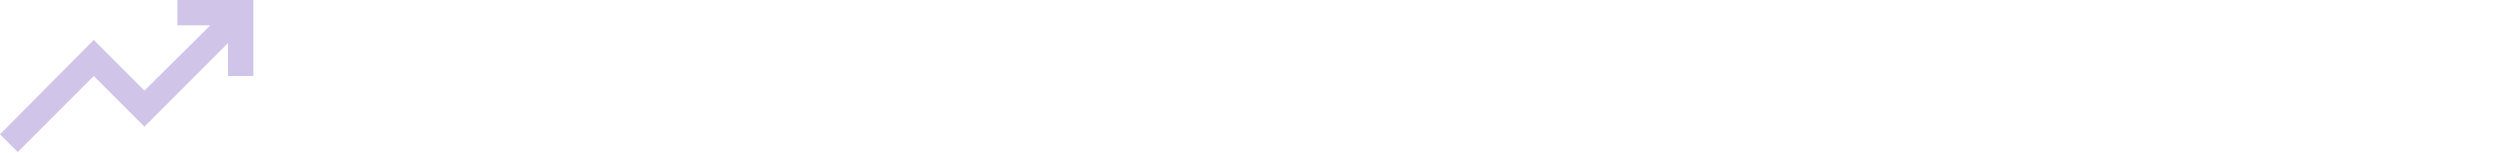
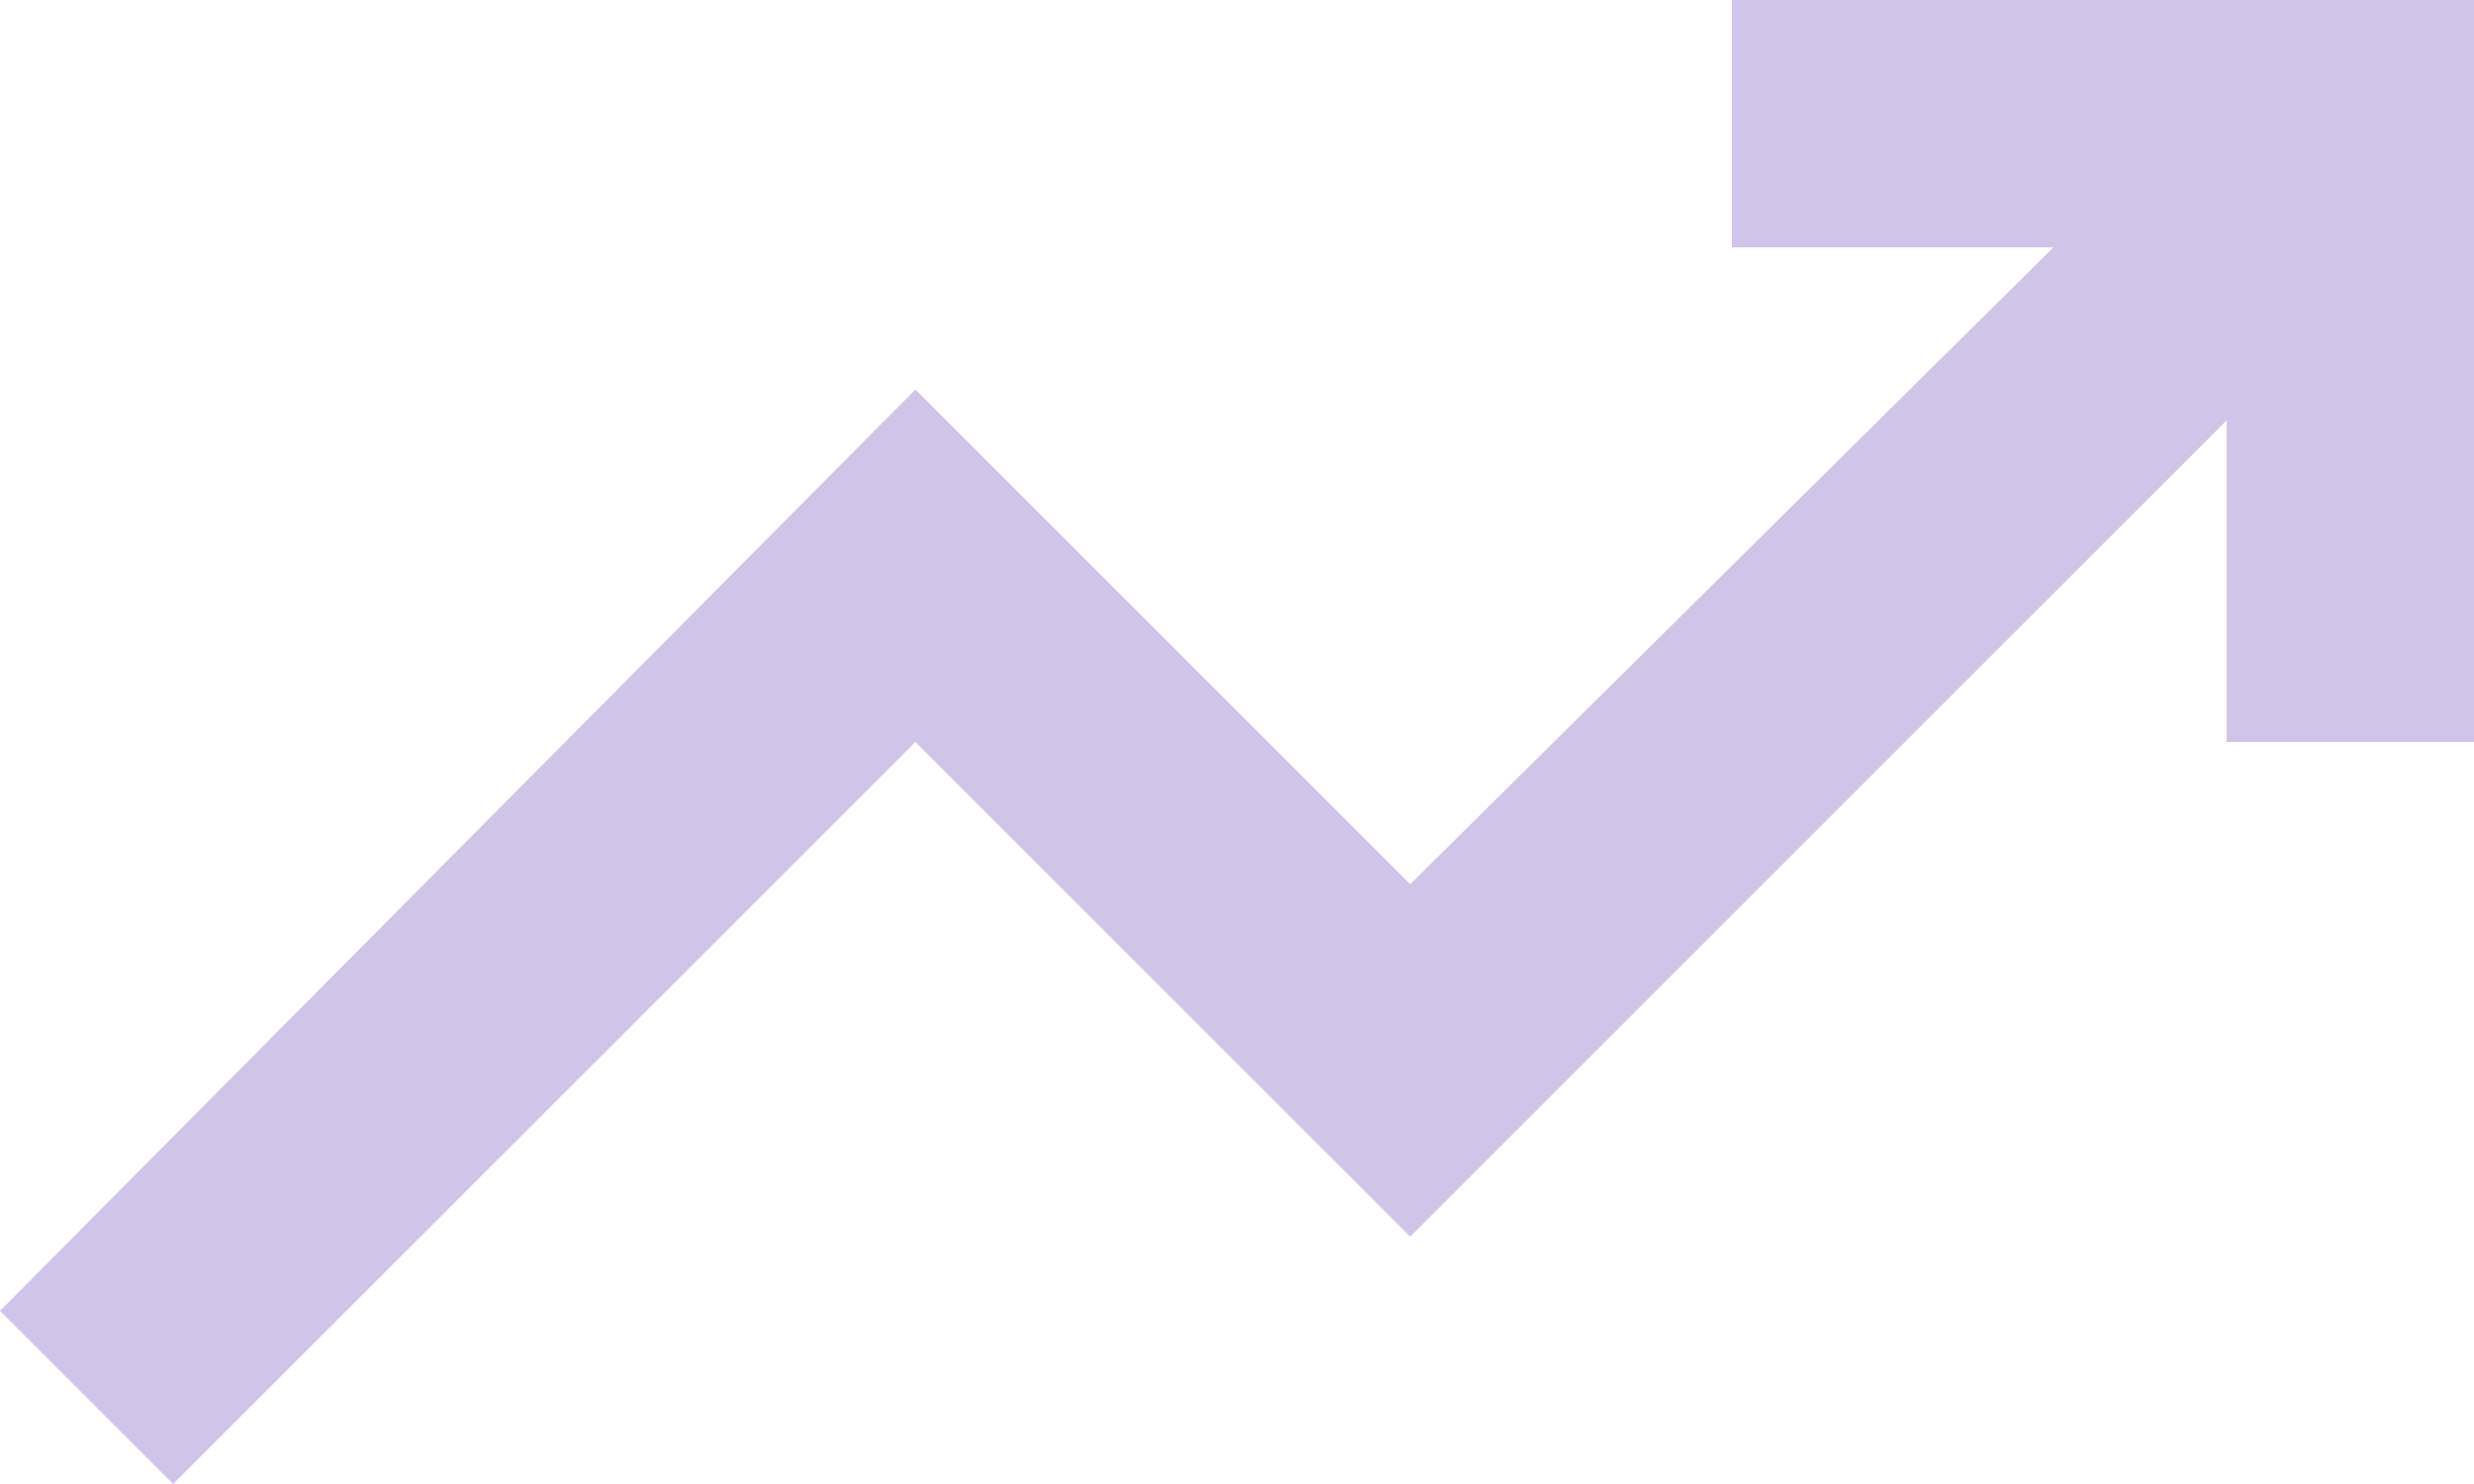
- <svg xmlns="http://www.w3.org/2000/svg" preserveAspectRatio="none" overflow="visible" style="display: block;" width="296" height="18" viewBox="0 0 296 18" fill="none">
+ <svg xmlns="http://www.w3.org/2000/svg" preserveAspectRatio="xMidYMid meet" overflow="visible" style="display: block;" width="30" height="18" viewBox="0 0 30 18" fill="none">
  <g id="Container">
    <path id="Icon" d="M2.1 18L0 15.9L11.1 4.725L17.1 10.725L24.9 3H21V0H30V9H27V5.1L17.1 15L11.1 9L2.1 18V18" fill="#D1C4E9" />
  </g>
</svg>
